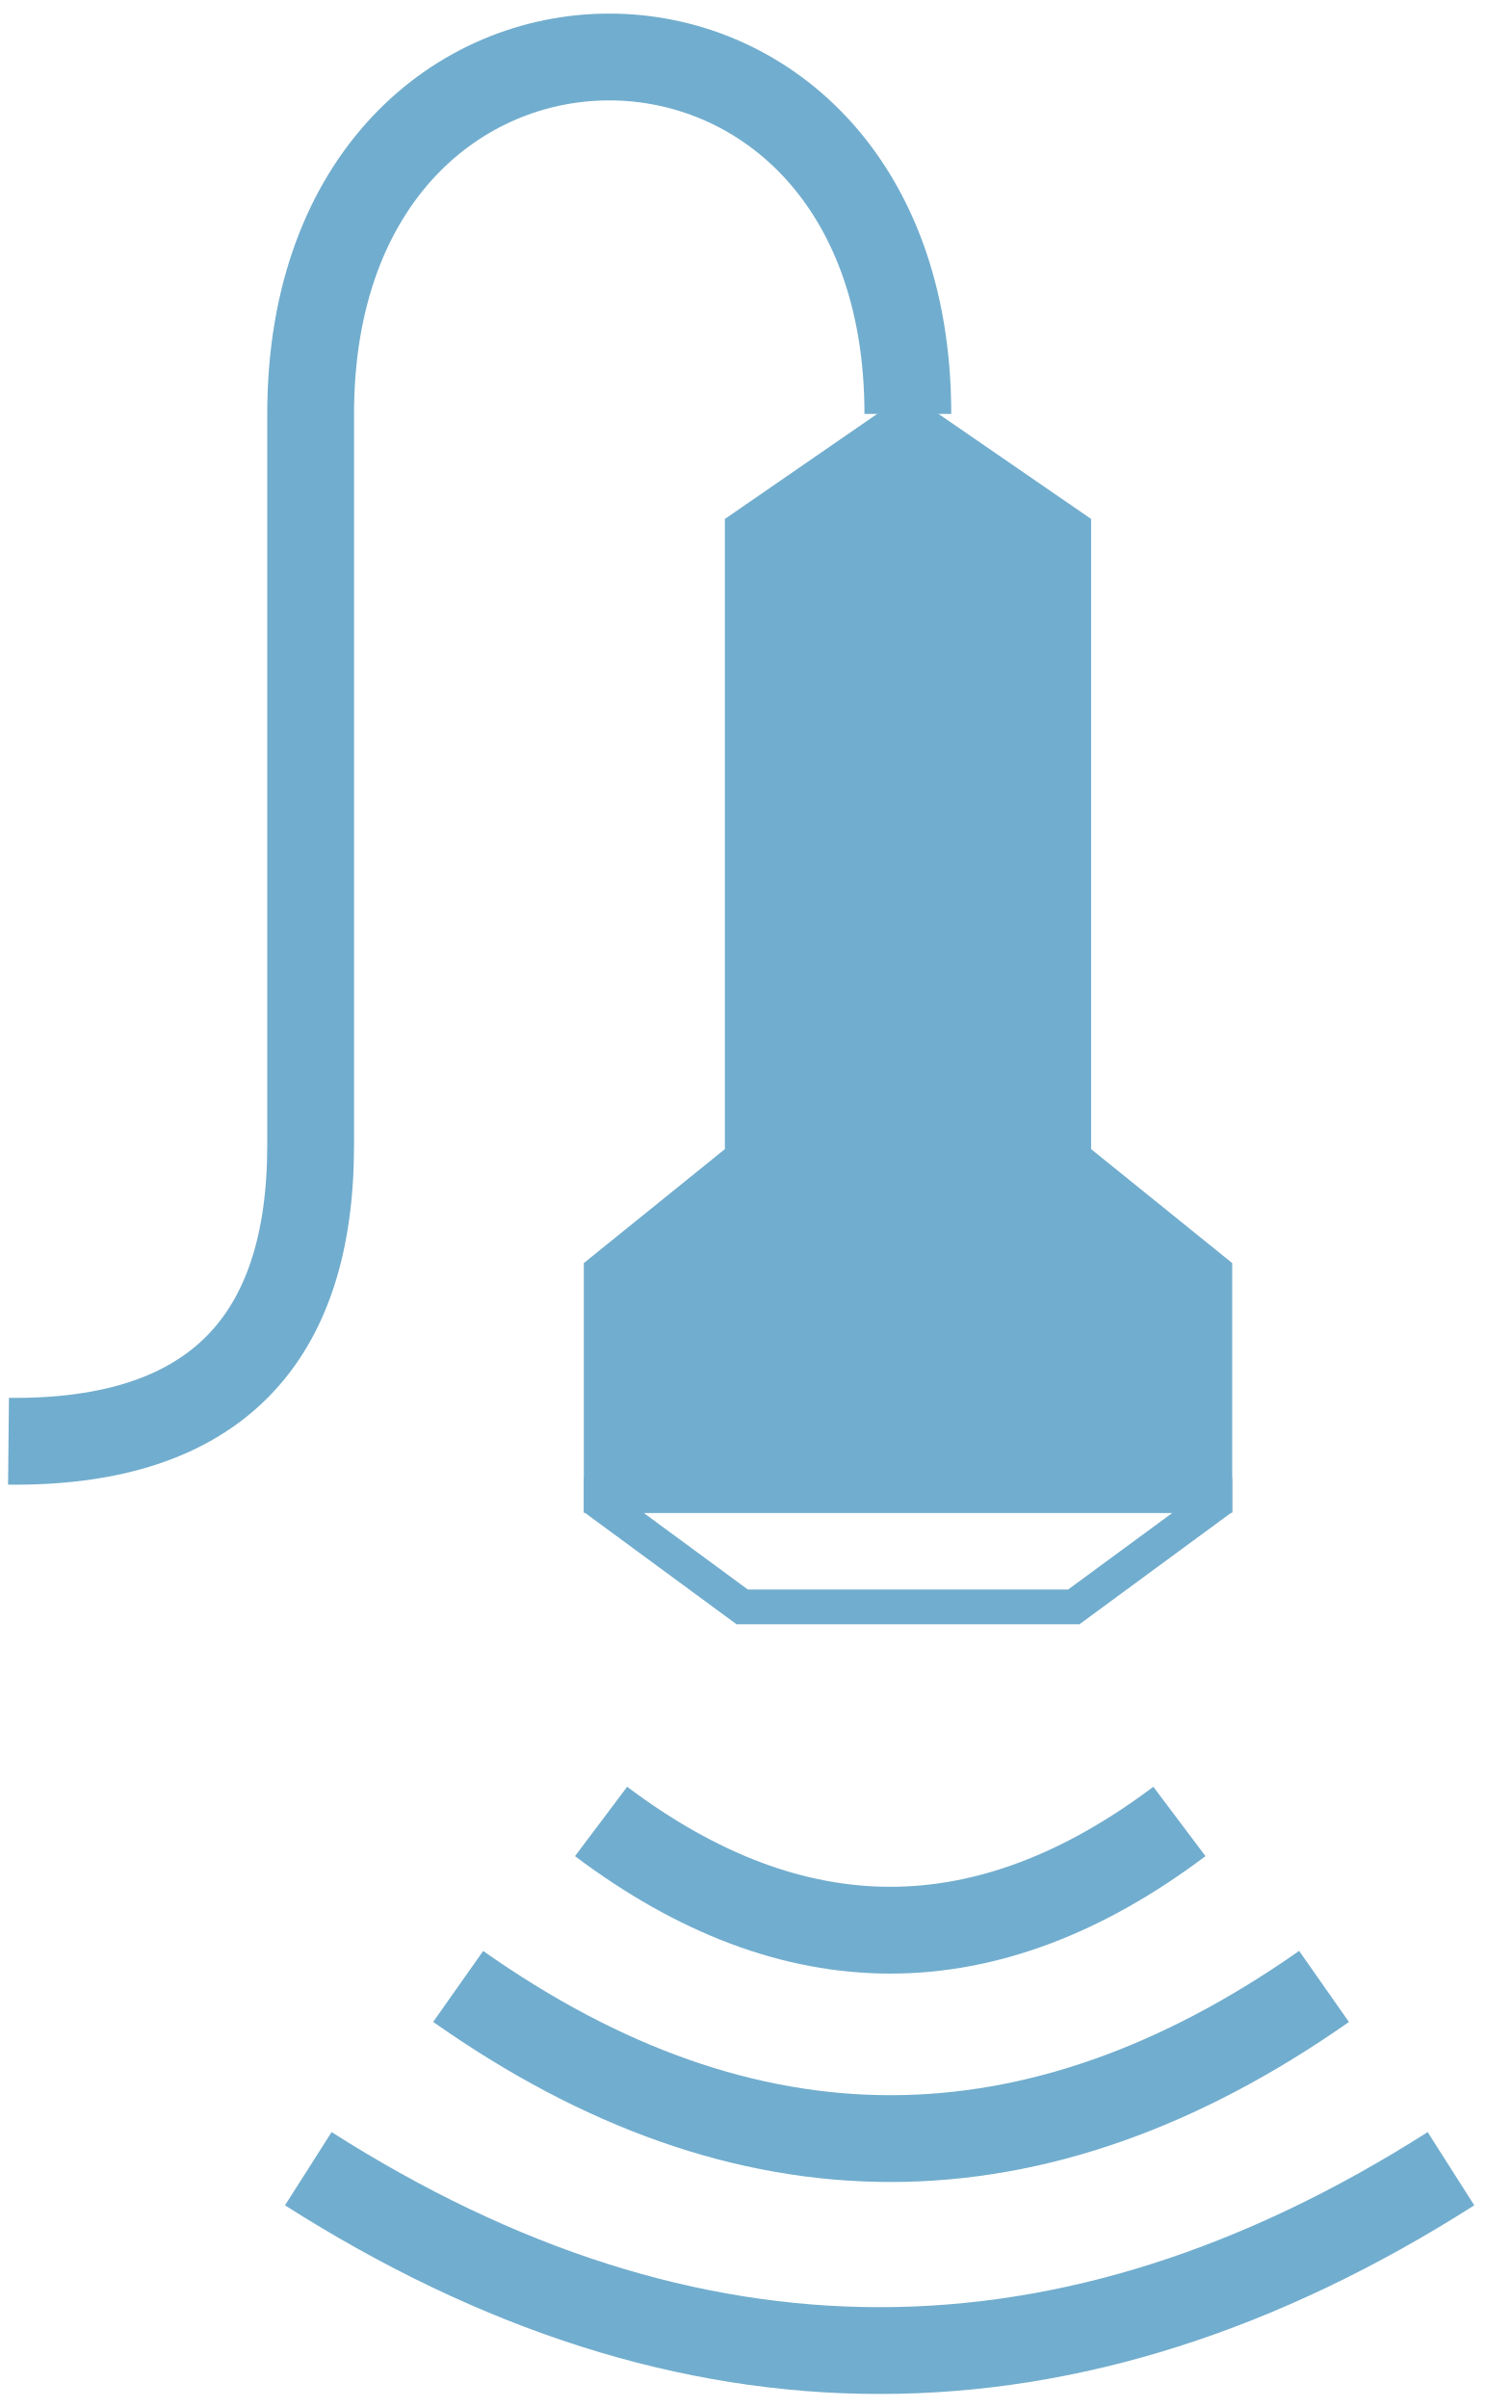
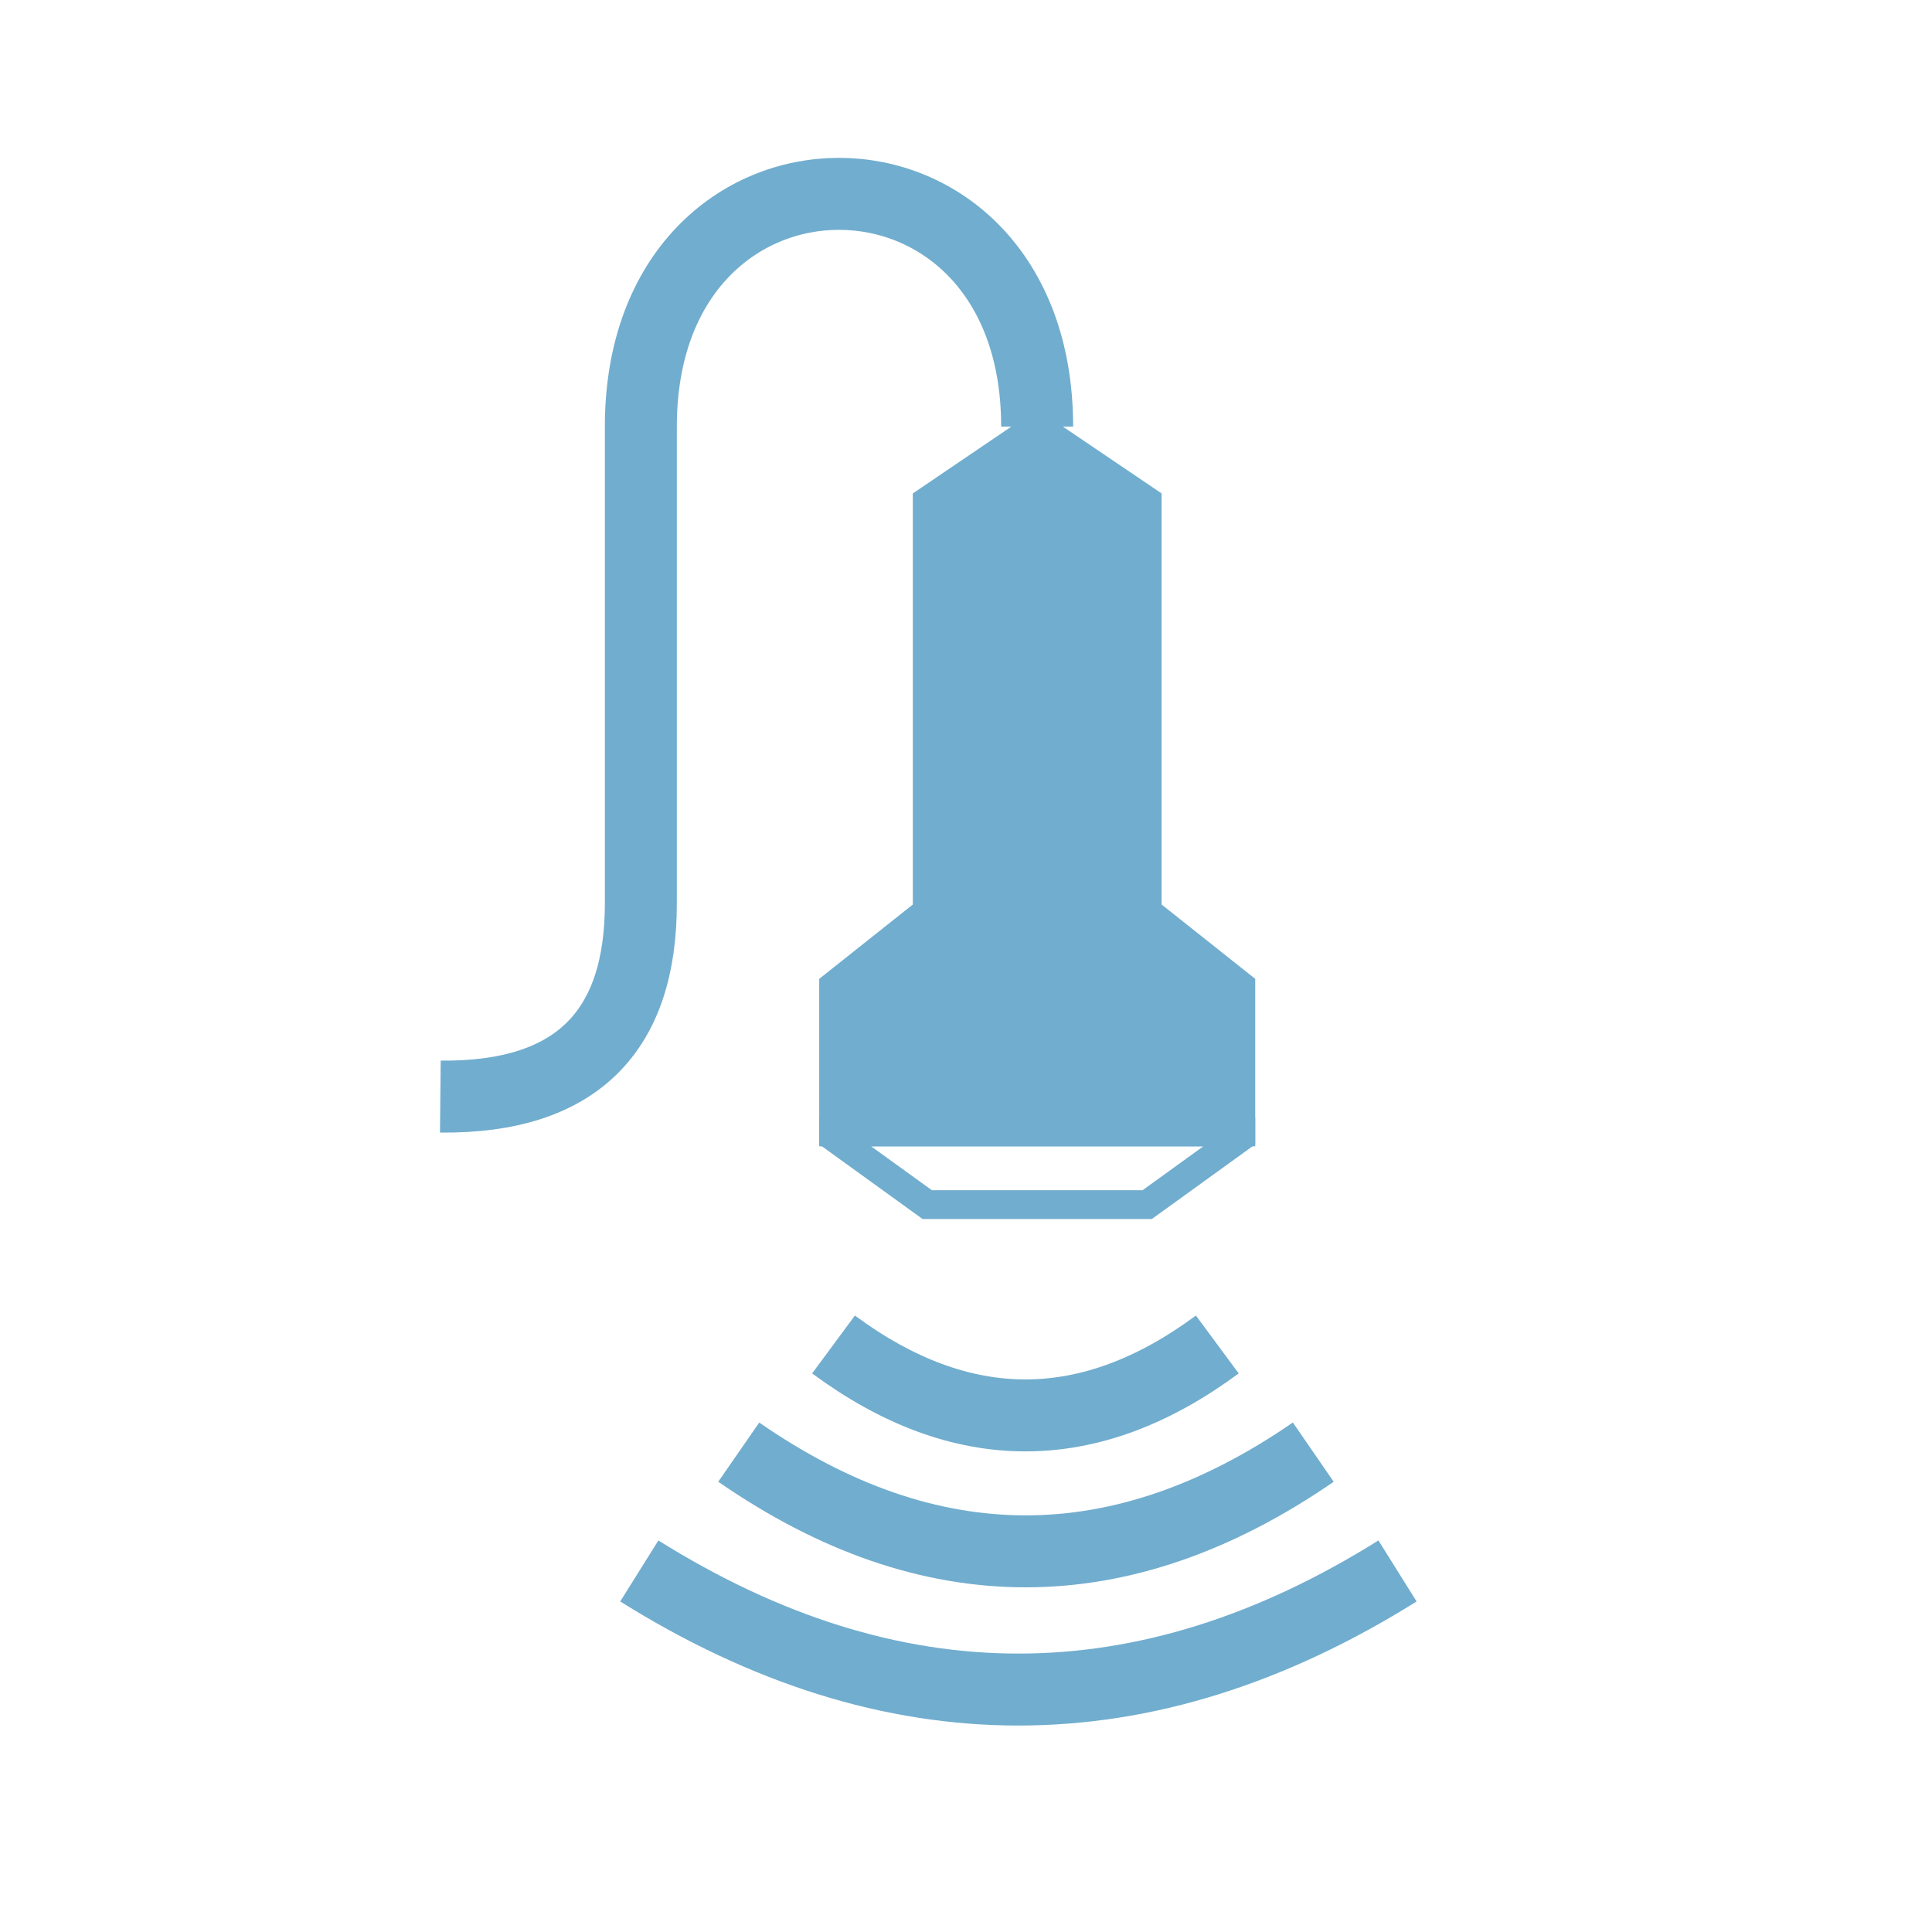
- <svg xmlns="http://www.w3.org/2000/svg" width="27px" height="43px" viewBox="0 0 27 43" version="1.1">
+ <svg xmlns="http://www.w3.org/2000/svg" width="40px" height="40px" viewBox="0 0 40 40" version="1.1">
  <defs />
  <g id="Page-1" stroke="none" stroke-width="1" fill="none" fill-rule="evenodd">
-     <g id="Desktop-HD-Copy-8" transform="translate(-689, -372)">
-       <g id="Page-1-Copy-20" transform="translate(702, 393.5) scale(-1, 1) translate(-702, -393.5) translate(689, 373)">
-         <path d="M15.263,25.704 L15.263,25.843 L12.744,27.695 L6.823,27.695 L4.303,25.843 L4.303,25.704 L15.263,25.704 L15.263,25.704 Z" id="Stroke-1" stroke="#71ADCE" stroke-width="0.62" />
-         <path d="M15.263,21.703 L15.263,25.704 L4.303,25.704 L4.303,21.703 L6.823,19.668 L6.823,8.43 L9.786,6.39 L12.744,8.43 L12.744,19.668 L15.263,21.703 Z" id="Fill-2" fill="#71ADCE" />
-         <path d="M15.263,21.703 L15.263,25.704 L4.303,25.704 L4.303,21.703 L6.823,19.668 L6.823,8.43 L9.786,6.39 L12.744,8.43 L12.744,19.668 L15.263,21.703 L15.263,21.703 Z" id="Stroke-3" stroke="#71ADCE" stroke-width="0.62" />
-         <path id="Stroke-4" stroke="#71ADCE" stroke-width="0.62" d="M7.035,19.447 L12.746,19.447" />
-         <g id="Group-13" stroke="#71ADCE" stroke-width="1.55">
-           <path d="M9.786,6.392 C9.786,-2.107 20.452,-2.107 20.452,6.392 L20.452,19.447 C20.451,22.912 22.144,24.775 25.848,24.737" id="Stroke-5" />
-           <path d="M4.936,31.526 C8.379,34.115 11.822,34.115 15.265,31.526" id="Stroke-7" />
-           <path d="M2.353,34.472 C7.515,38.09 12.669,38.1 17.817,34.472" id="Stroke-9" />
-           <path d="M0.086,37.727 C6.888,42.057 13.691,42.057 20.494,37.727" id="Stroke-11" />
+     <g id="Apple-Watch-42mm">
+       <g id="Page-1-Copy-20" transform="translate(19, 19.5) scale(-1, 1) translate(-19, -19.5) translate(9, 4)">
+         <path d="M11.741,19.435 L11.741,19.54 L9.803,20.94 L5.248,20.94 L3.31,19.54 L3.31,19.435 L11.741,19.435 L11.741,19.435 Z" id="Stroke-1" stroke="#71ADCE" stroke-width="0.596" />
+         <path d="M11.741,16.41 L11.741,19.435 L3.31,19.435 L3.31,16.41 L5.248,14.871 L5.248,6.374 L7.528,4.831 L9.803,6.374 L9.803,14.871 L11.741,16.41 Z" id="Fill-2" fill="#71ADCE" />
+         <path d="M11.741,16.41 L11.741,19.435 L3.31,19.435 L3.31,16.41 L5.248,14.871 L5.248,6.374 L7.528,4.831 L9.803,6.374 L9.803,14.871 L11.741,16.41 L11.741,16.41 Z" id="Stroke-3" stroke="#71ADCE" stroke-width="0.596" />
+         <path id="Stroke-4" stroke="#71ADCE" stroke-width="0.596" d="M5.412,14.704 L9.805,14.704" />
+         <g id="Group-13" stroke="#71ADCE" stroke-width="1.49">
+           <path d="M7.527,4.833 C7.527,-1.593 15.732,-1.593 15.732,4.833 L15.732,14.704 C15.731,17.324 17.034,18.733 19.883,18.704" id="Stroke-5" />
+           <path d="M3.797,23.836 C6.445,25.794 9.094,25.794 11.743,23.836" id="Stroke-7" />
+           <path d="M1.81,26.065 C5.781,28.8 9.745,28.807 13.705,26.065" id="Stroke-9" />
+           <path d="M0.066,28.525 C5.299,31.799 10.532,31.799 15.764,28.525" id="Stroke-11" />
        </g>
      </g>
    </g>
  </g>
</svg>
